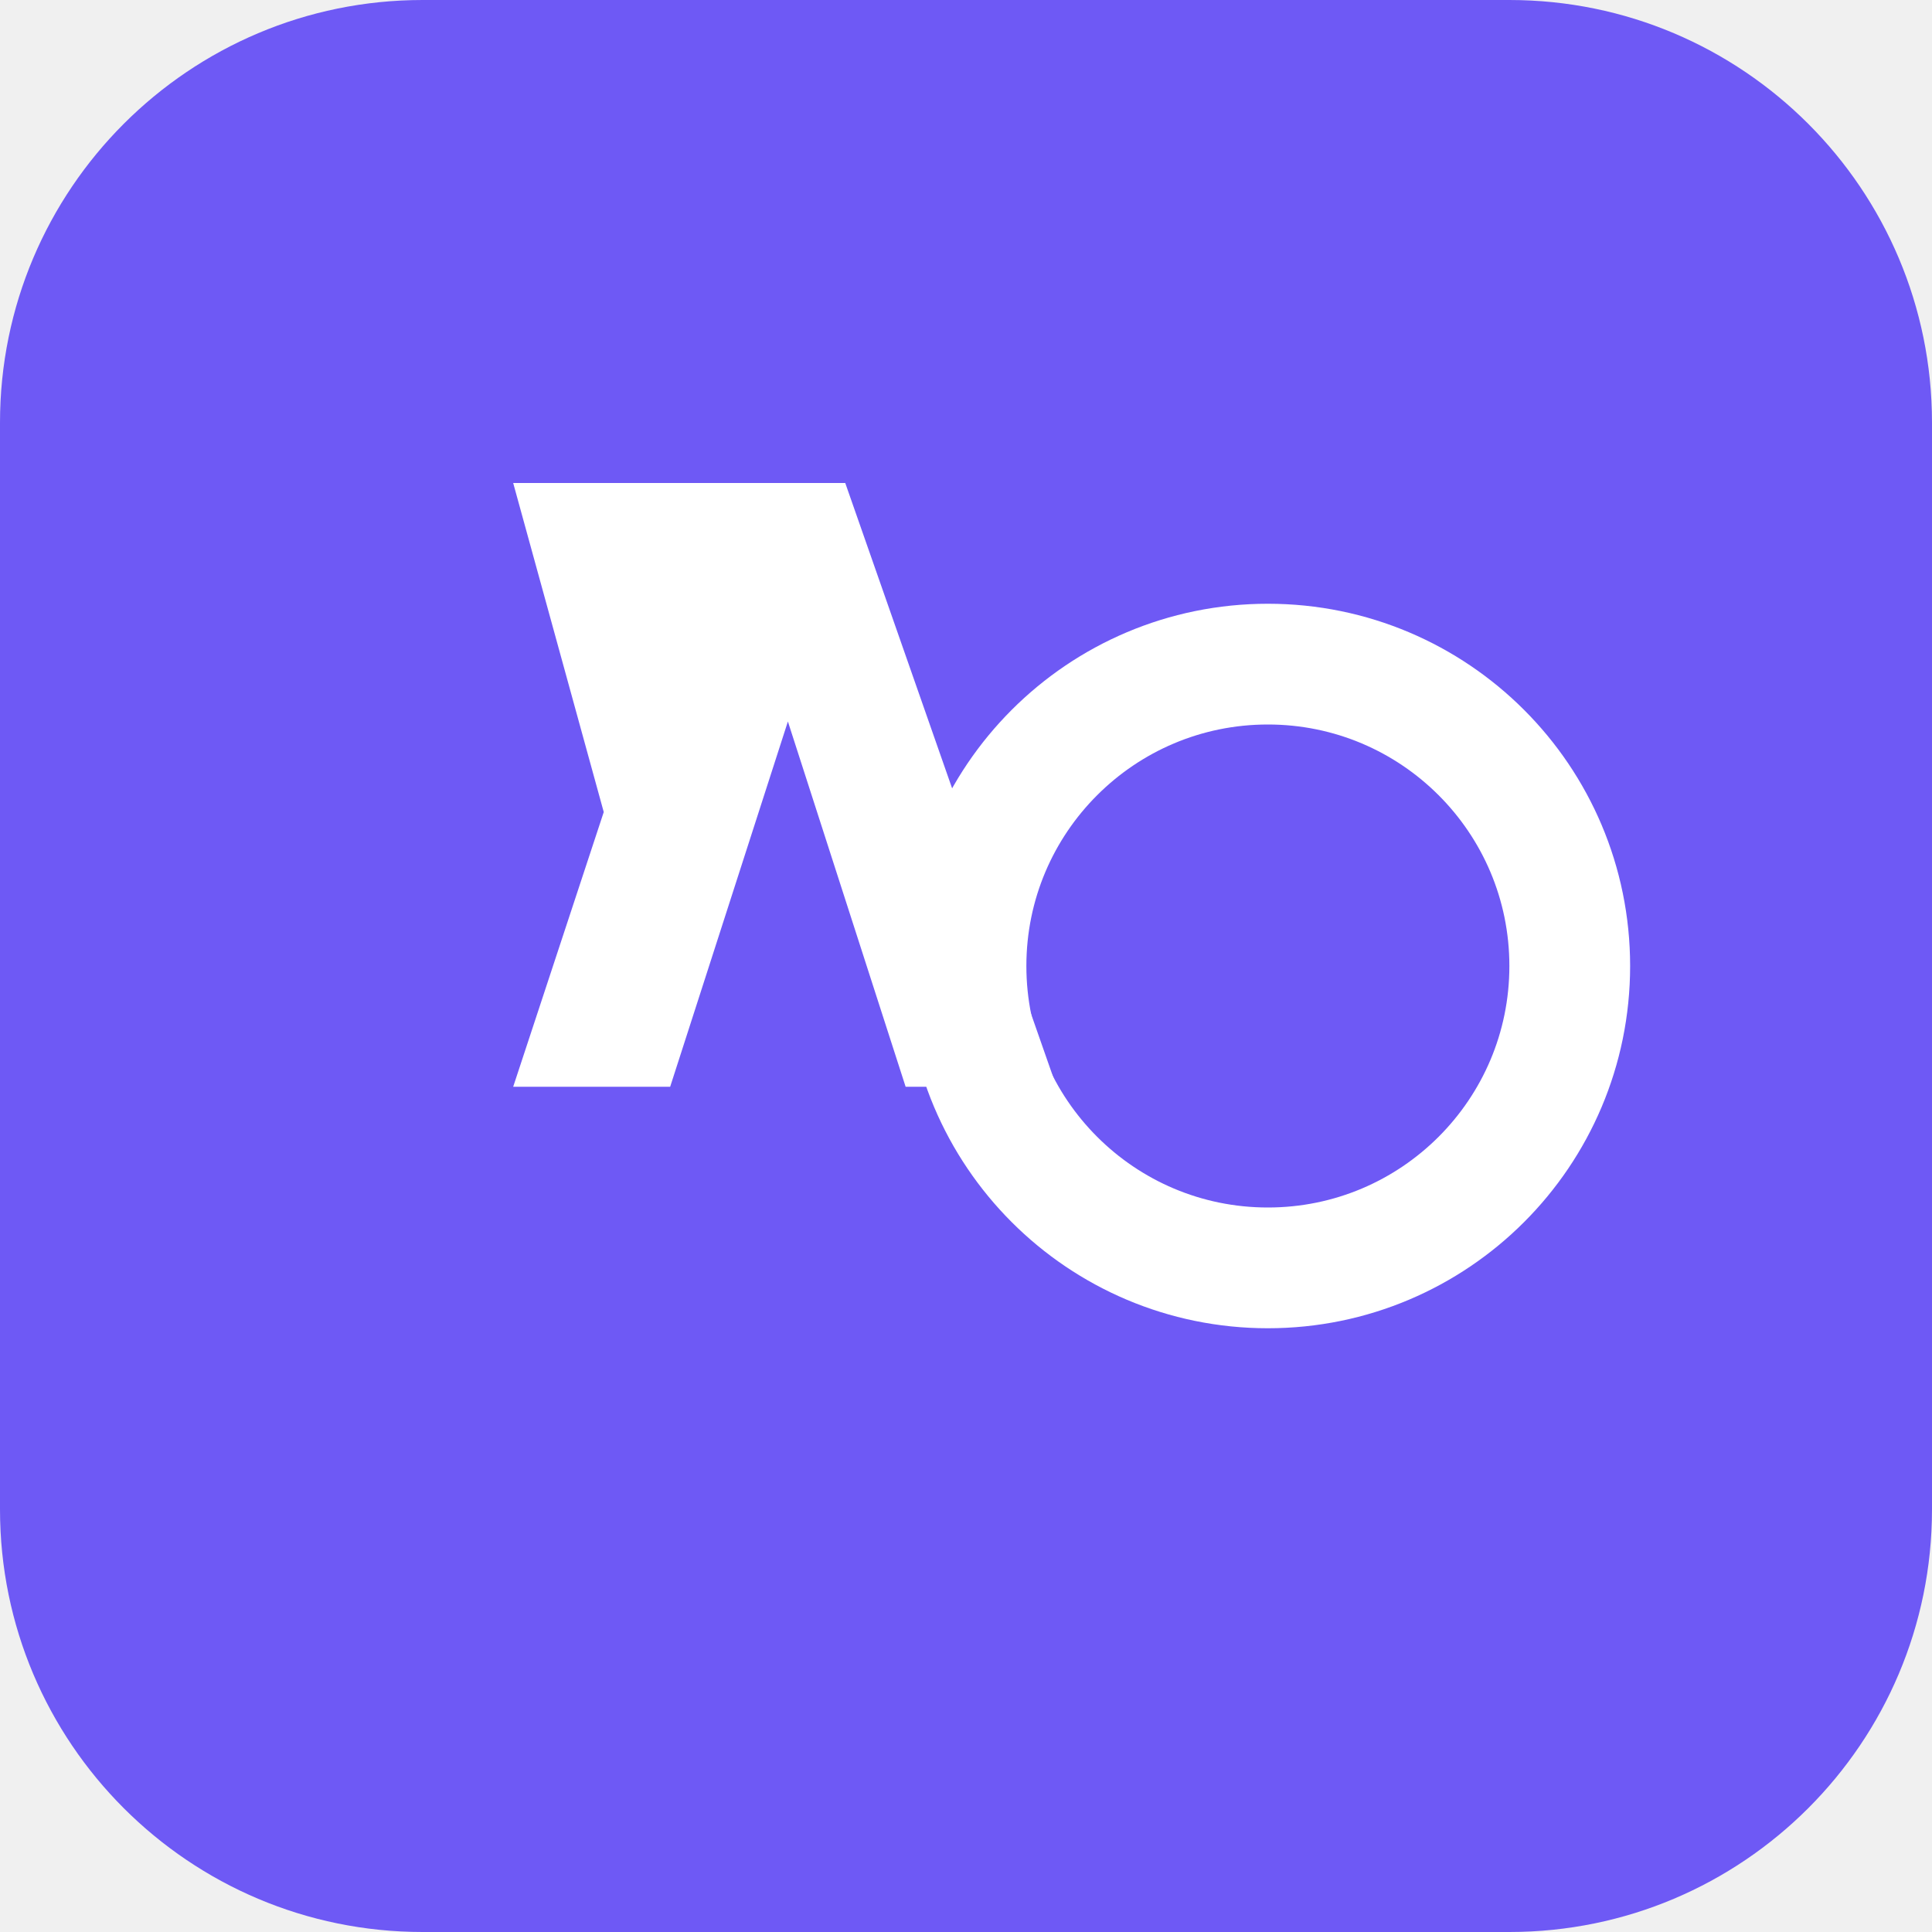
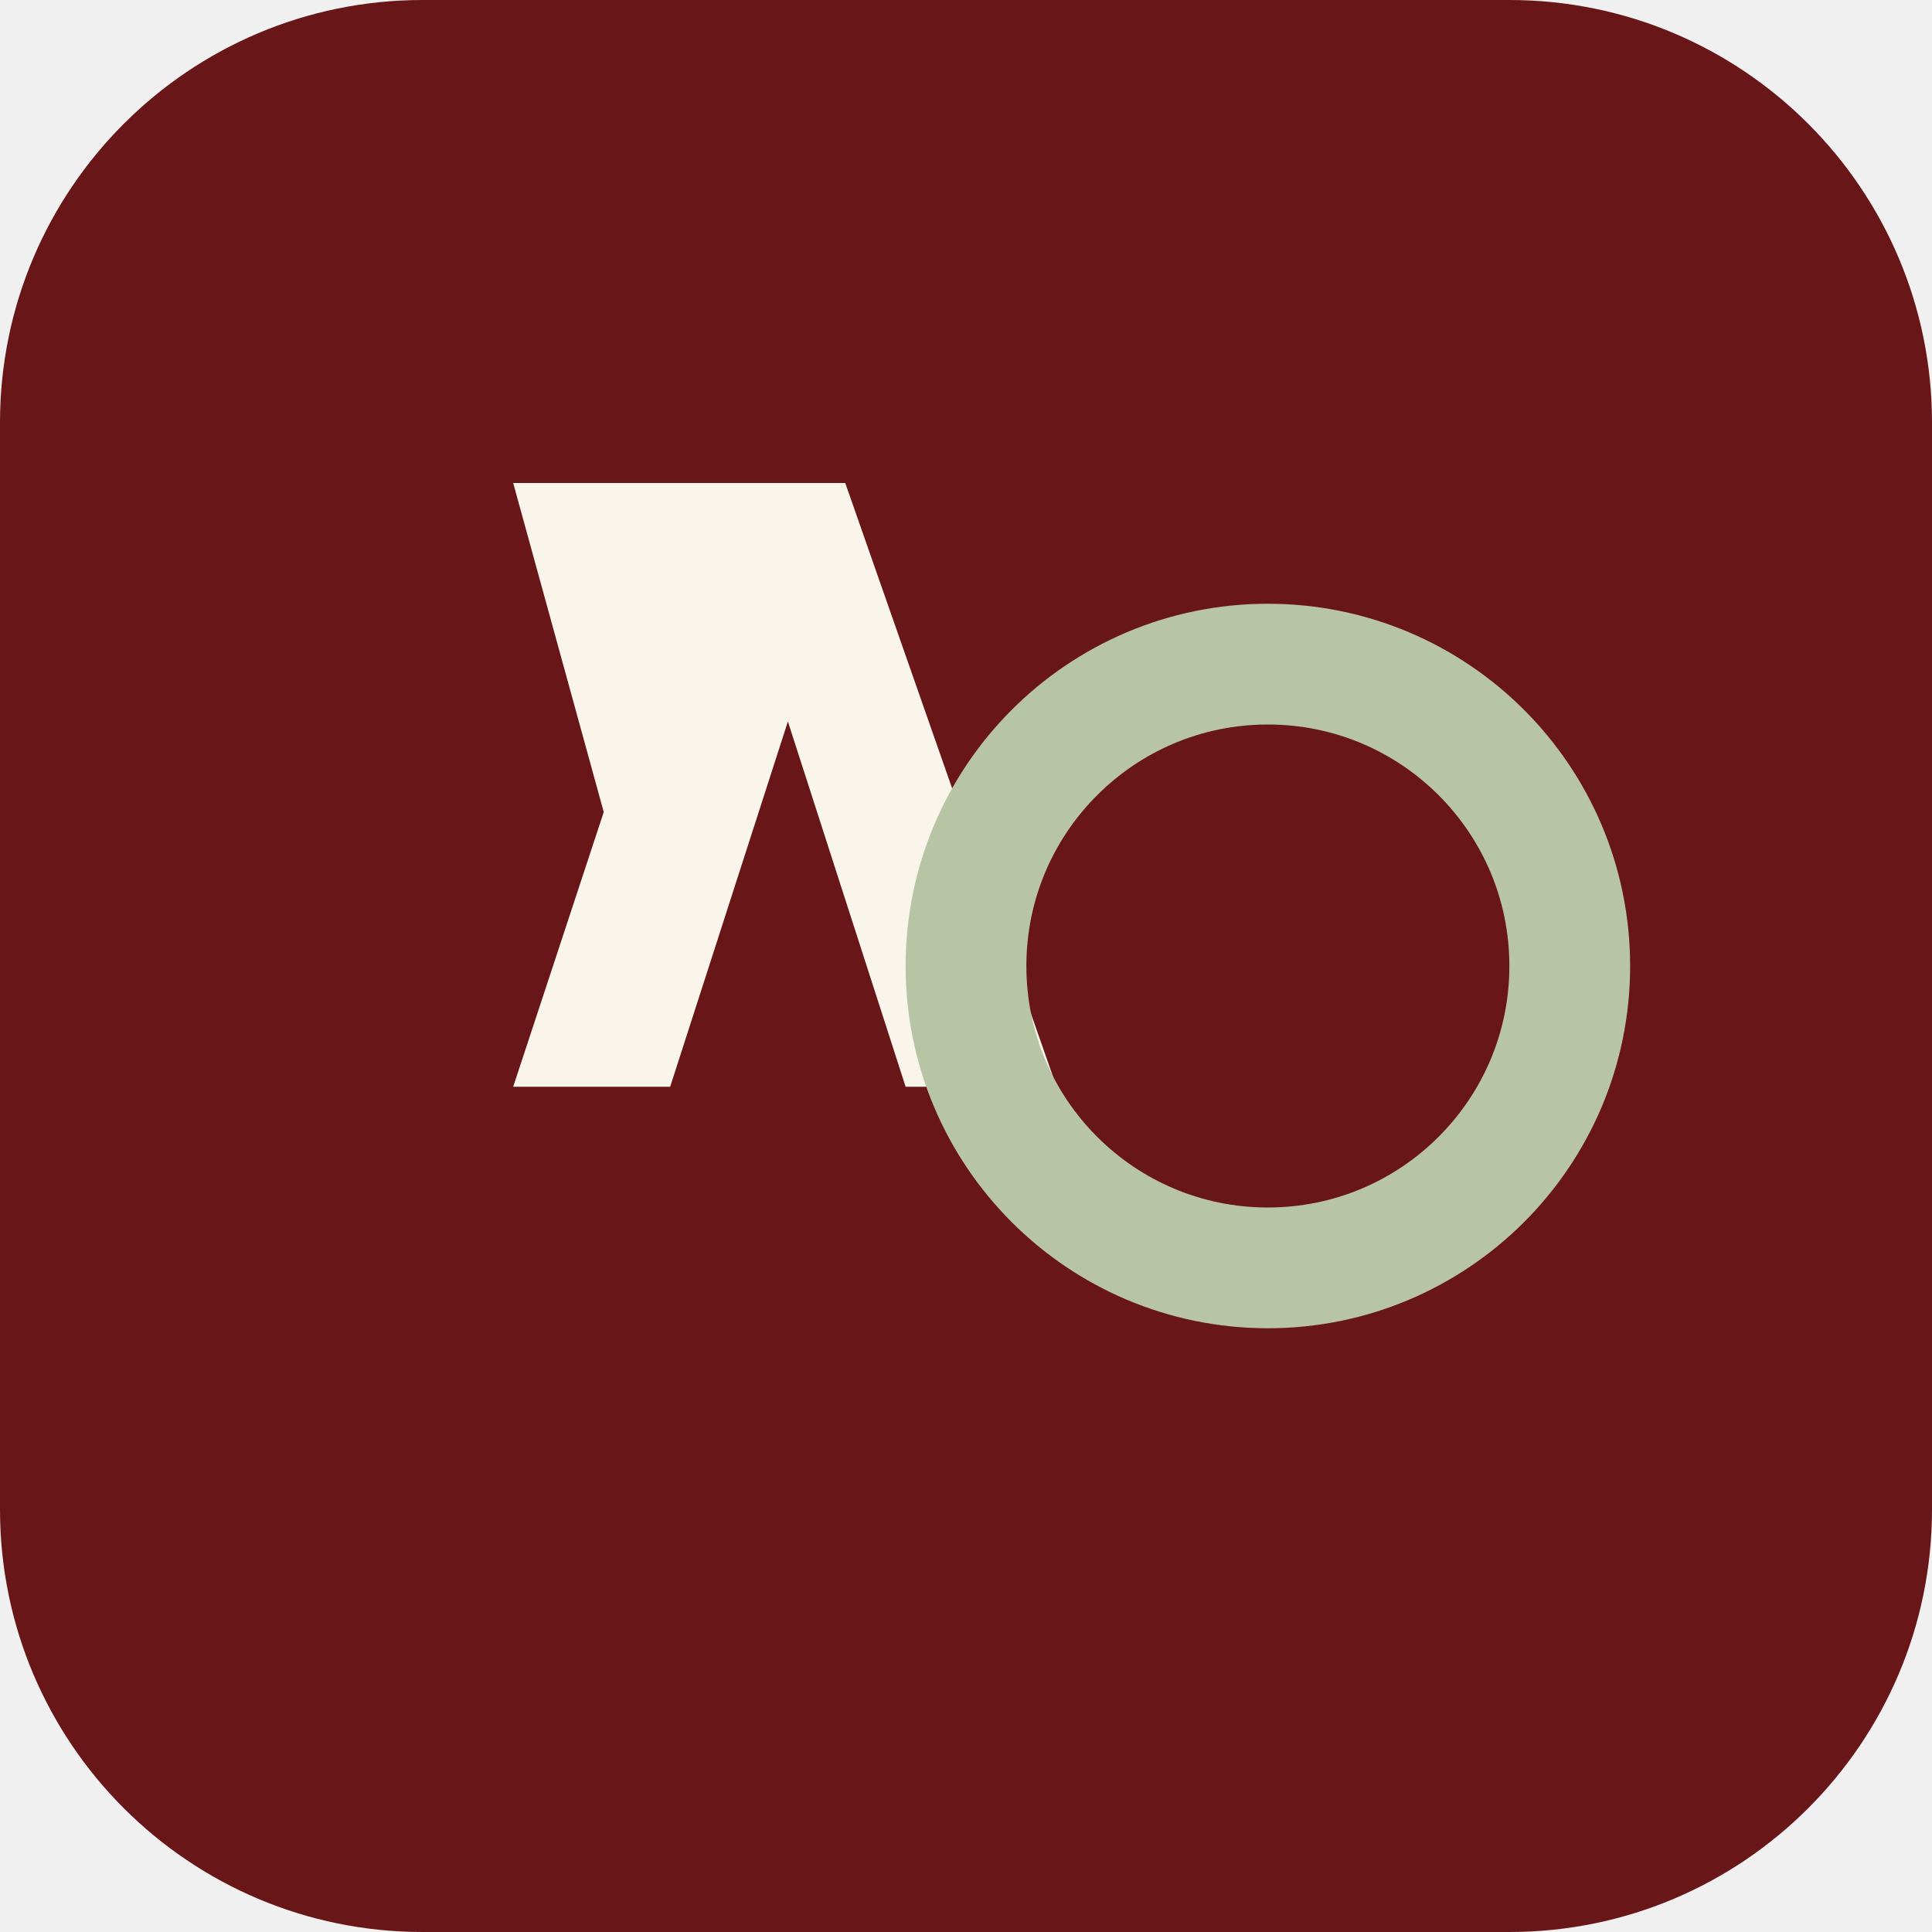
<svg xmlns="http://www.w3.org/2000/svg" viewBox="0 0 64 64">
-   <rect width="64" height="64" rx="14" fill="#6E59F5" />
-   <path fill="white" d="M20 16h8l7 20h-5l-3.9-12.1L22.2 36H17l3-9.1L17 16h3Z" />
-   <circle cx="42" cy="32" r="10" fill="none" stroke="white" stroke-width="4" />
+   <rect width="64" height="64" rx="14" fill="#681618" />
+   <path fill="#F9F5EB" d="M20 16h8l7 20h-5l-3.9-12.1L22.2 36H17l3-9.1L17 16h3Z" />
+   <circle cx="42" cy="32" r="10" fill="none" stroke="#B8C5A5" stroke-width="4" />
</svg>
